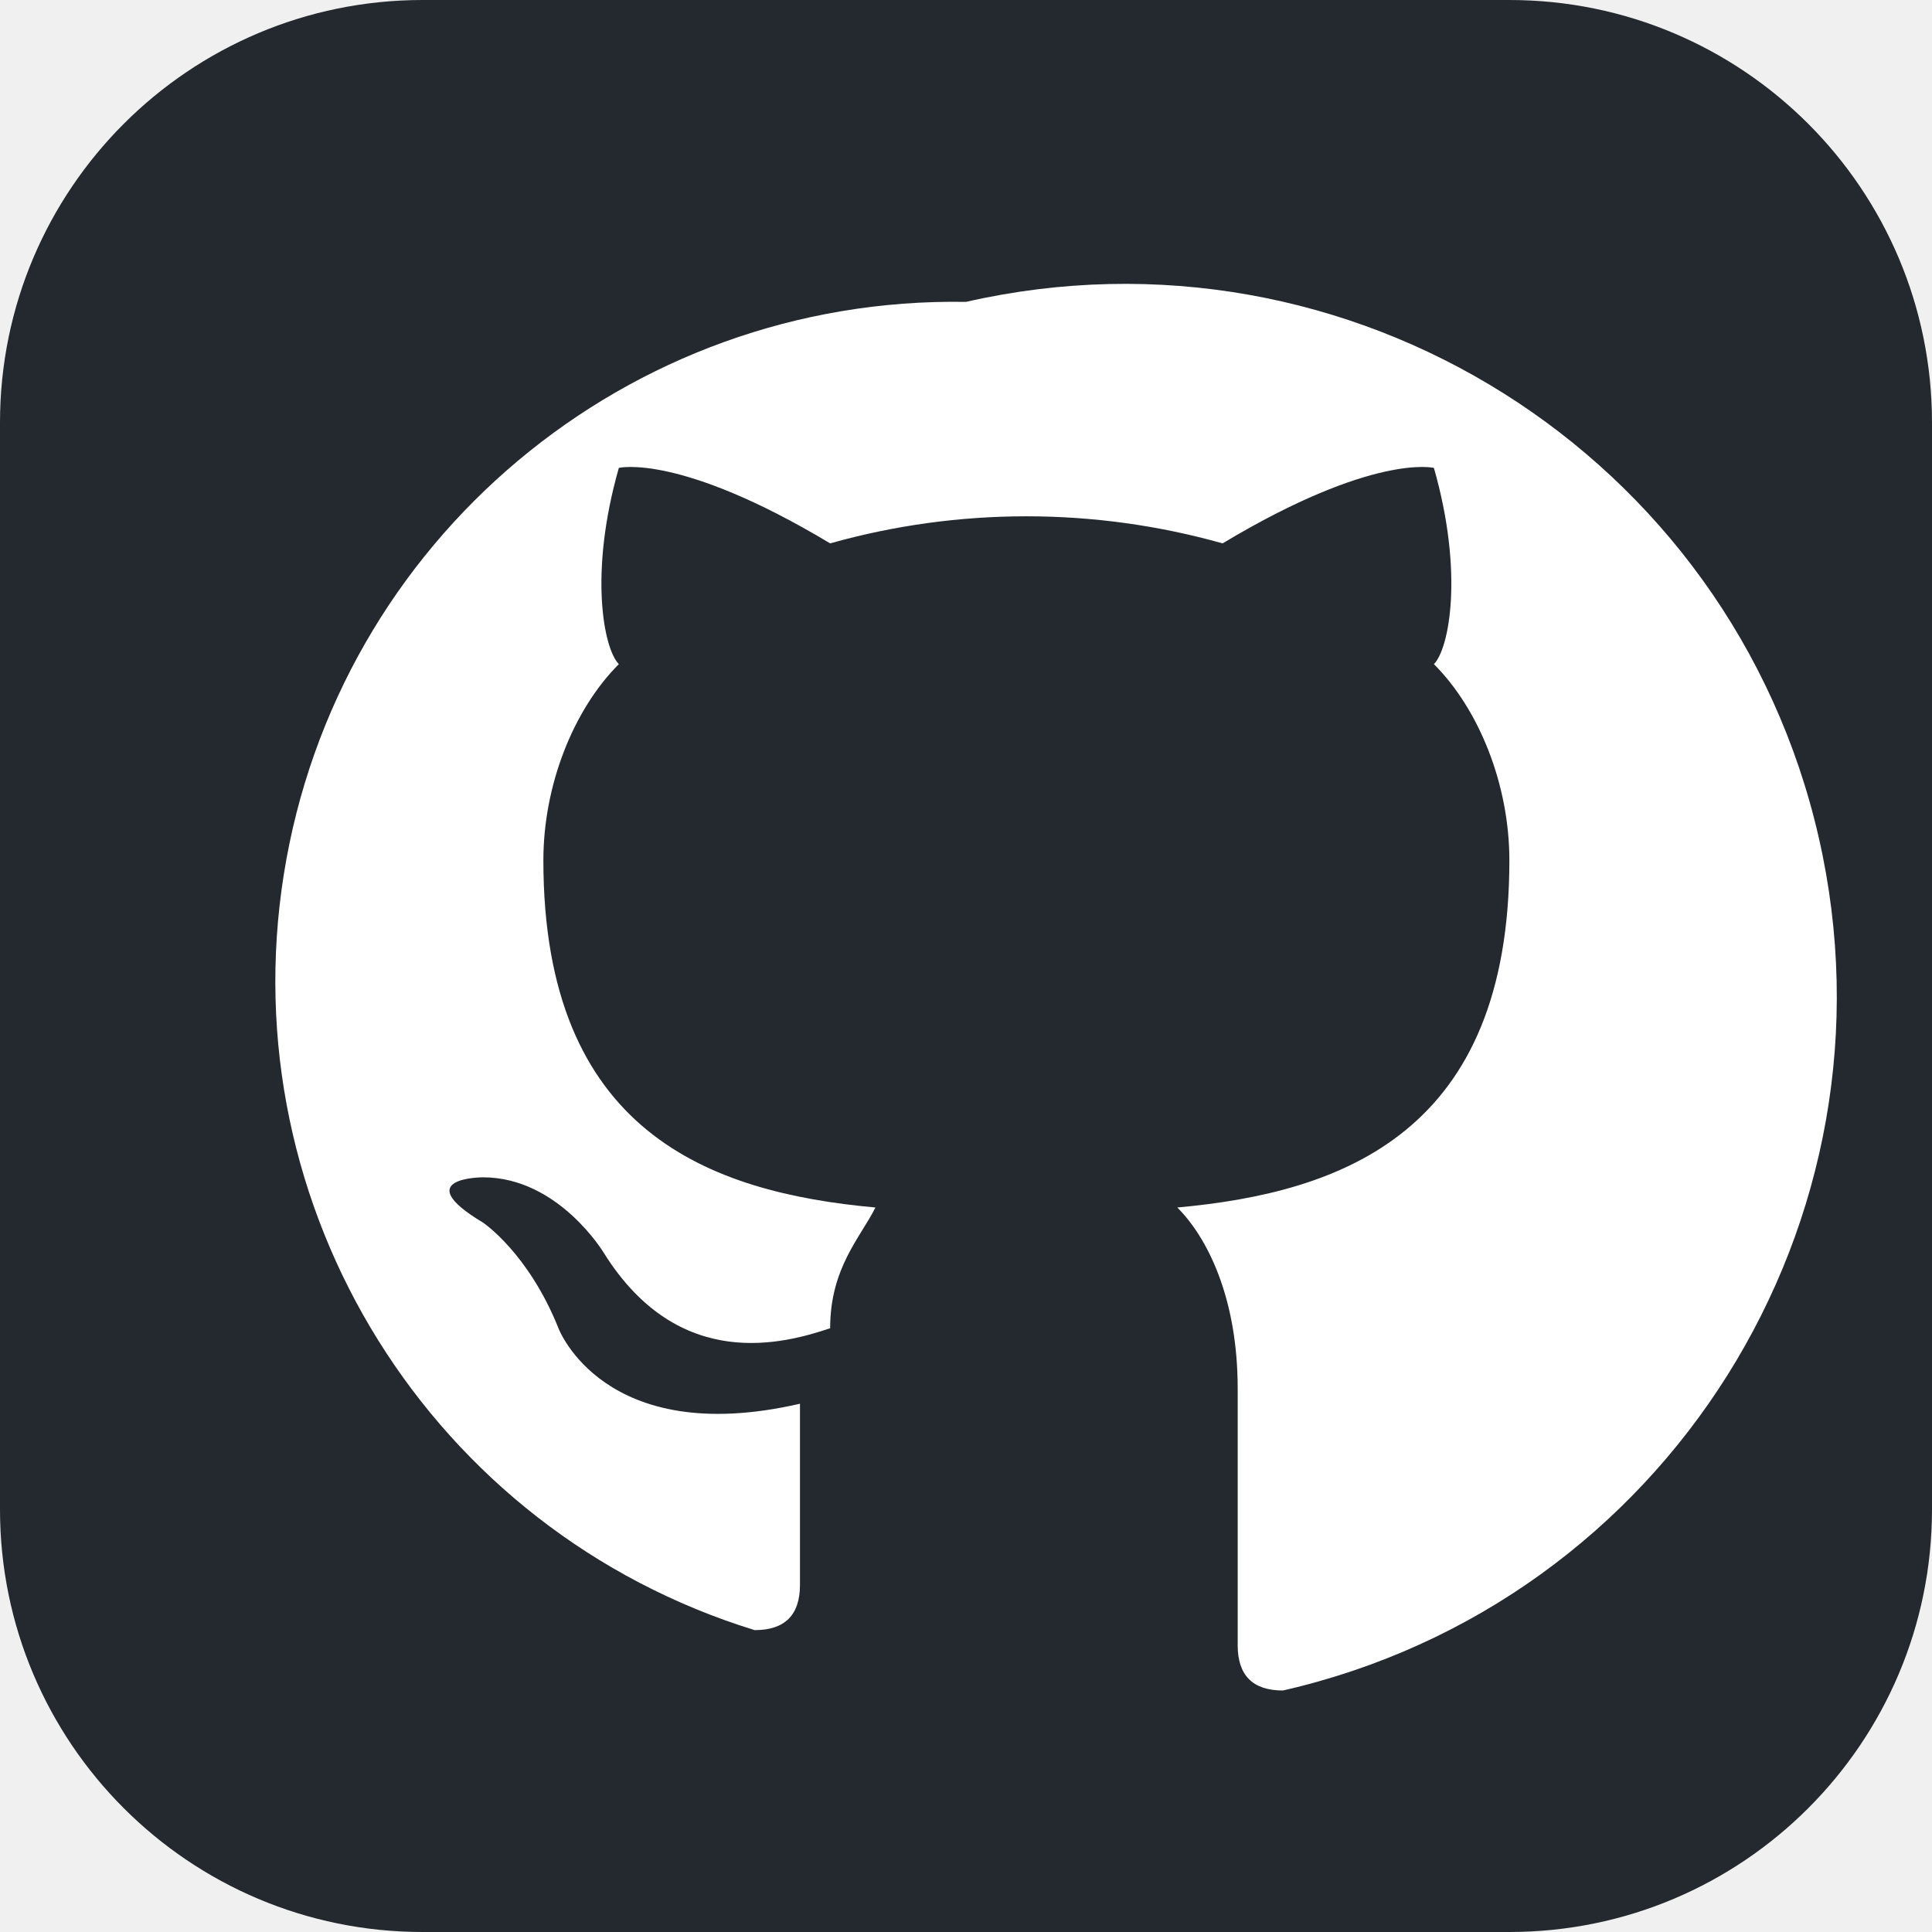
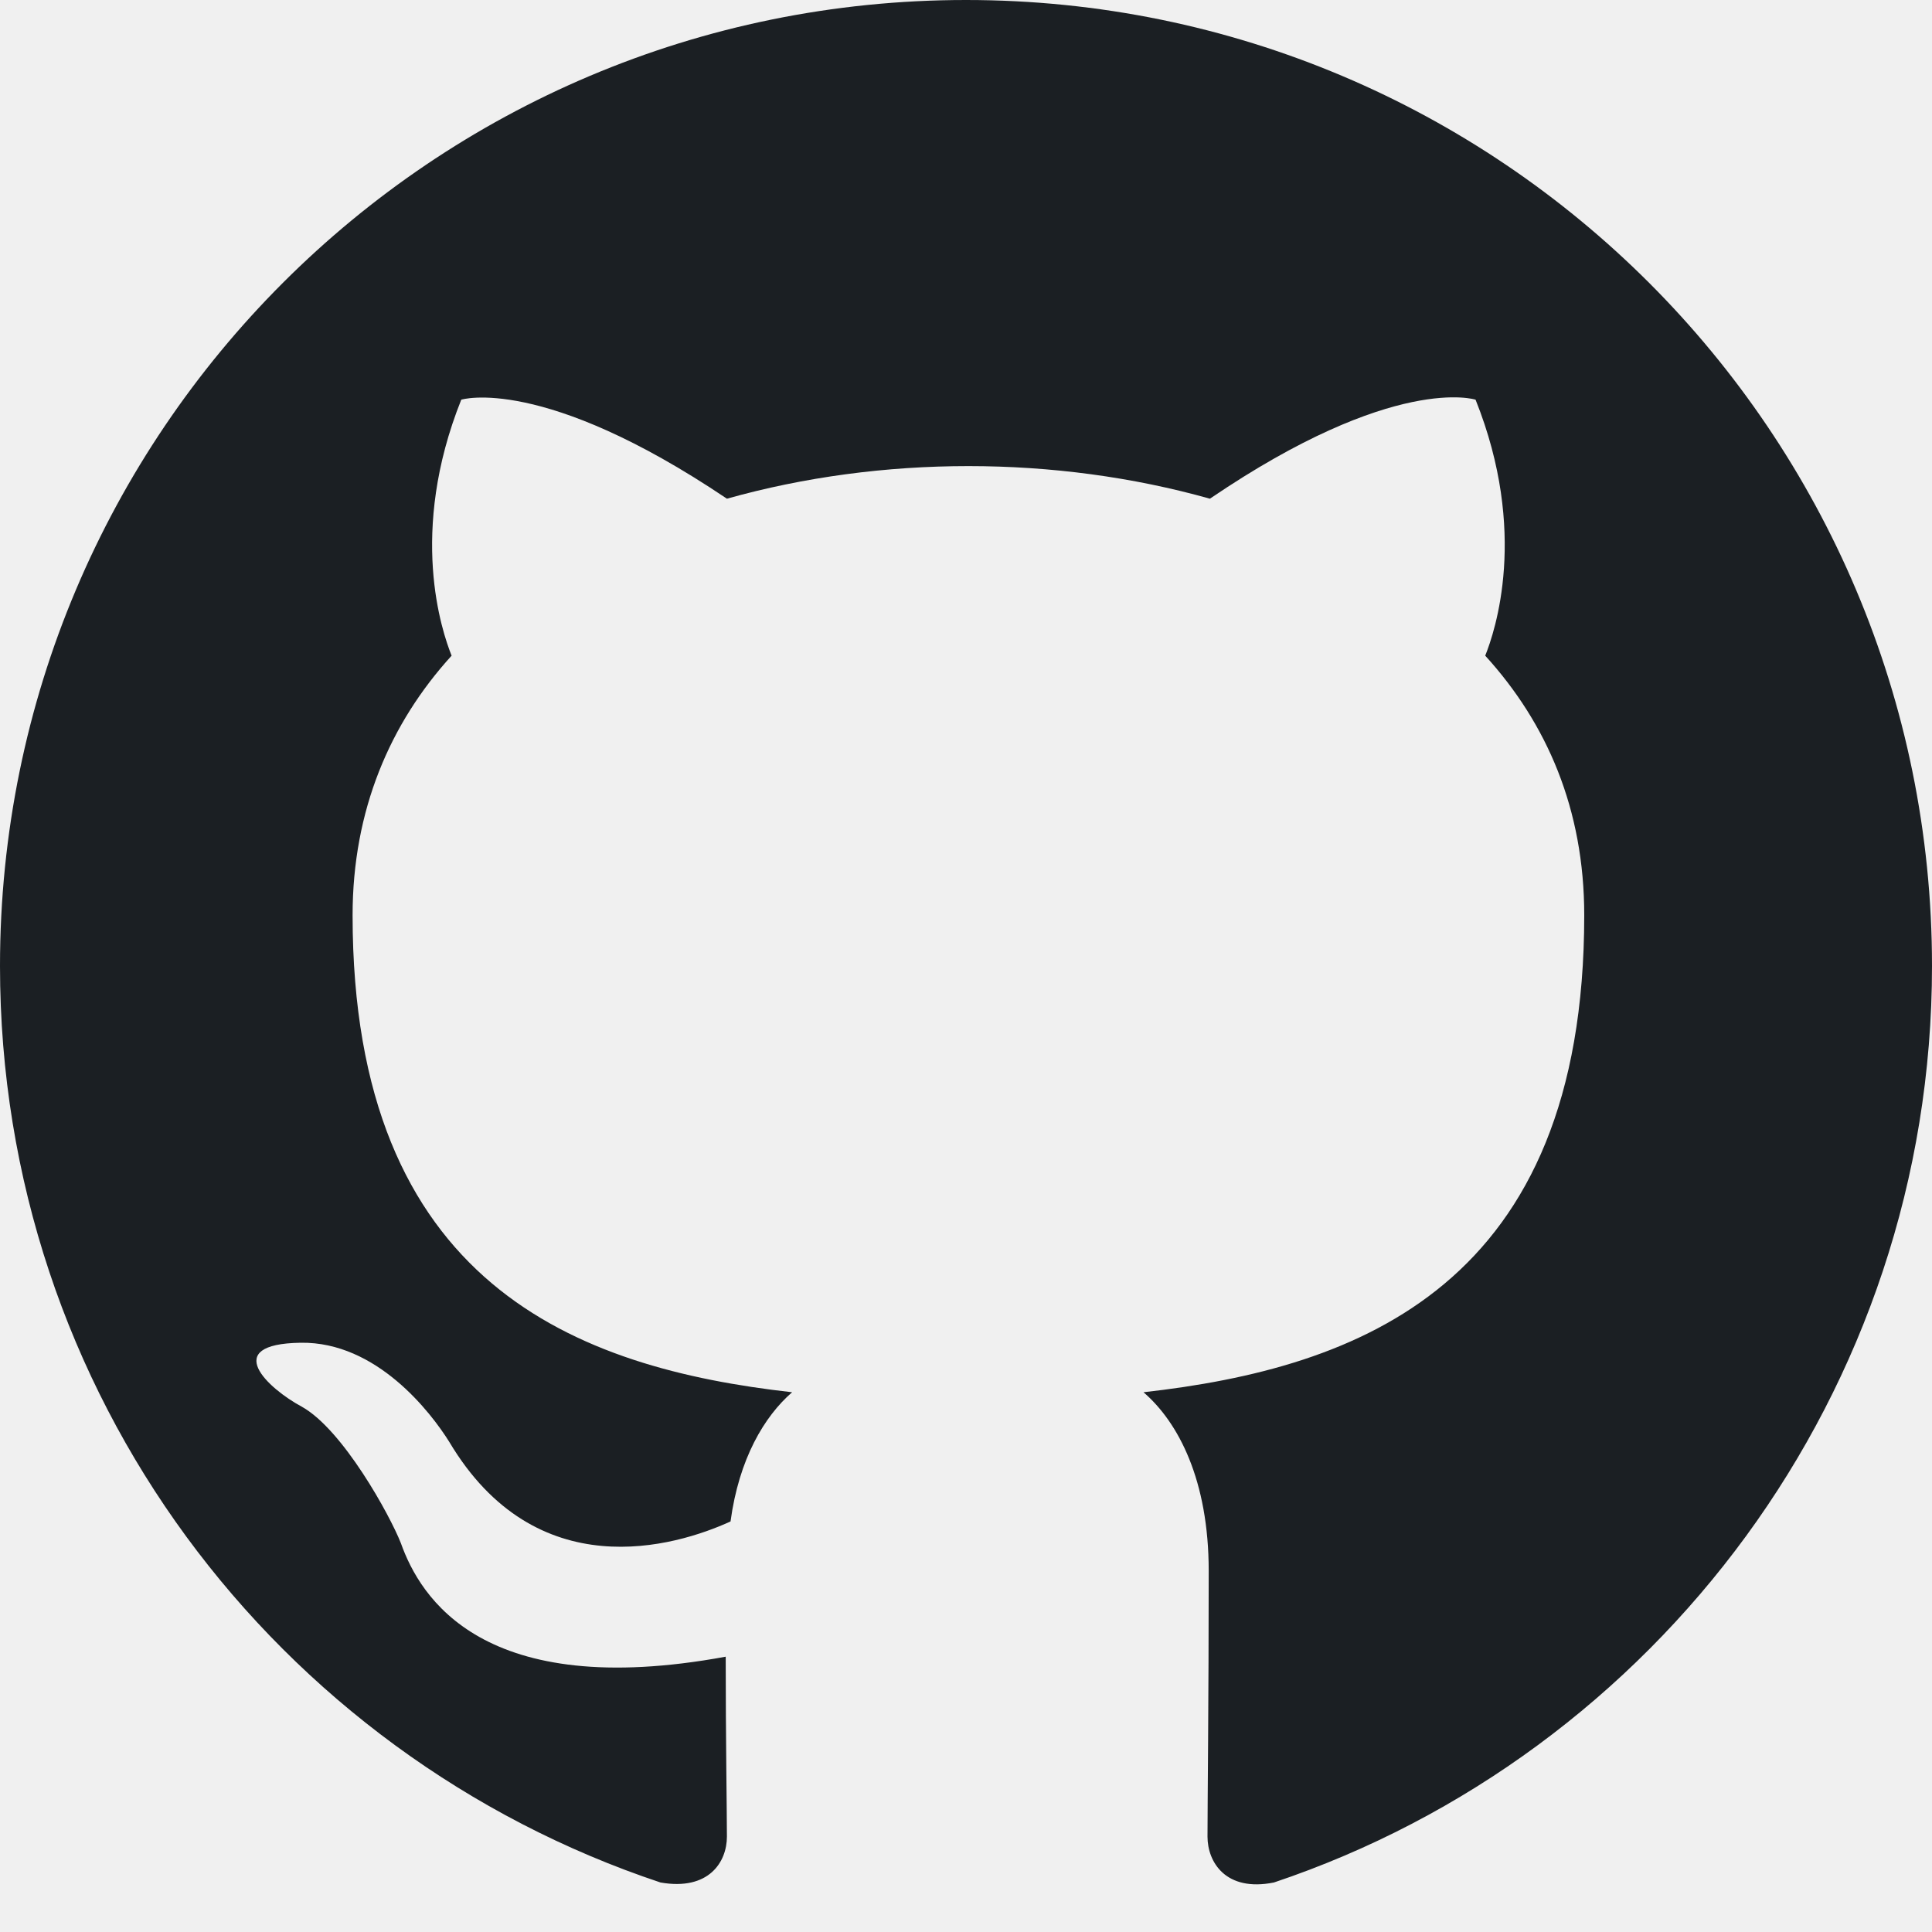
- <svg xmlns="http://www.w3.org/2000/svg" width="128" height="128" viewBox="0 0 128 128">
-   <rect width="128" height="128" rx="28" fill="#24292f" />
-   <path fill="#fff" d="M64 20a45 45 0 0 0-14 88c2 0 3-1 3-3V93c-13 3-16-5-16-5-2-5-5-7-5-7-5-3 0-3 0-3 5 0 8 5 8 5 5 8 12 6 15 5 0-4 2-6 3-8-11-1-22-5-22-23 0-5 2-10 5-13-1-1-2-6 0-13 0 0 4-1 14 5a48 48 0 0 1 26 0c10-6 14-5 14-5 2 7 1 12 0 13 3 3 5 8 5 13 0 18-11 22-22 23 2 2 4 6 4 12v17c0 2 1 3 3 3A45 45 0 0 0 64 20Z" />
+ <svg xmlns="http://www.w3.org/2000/svg" width="1024" height="1024" viewBox="0 0 1024 1024" fill="none">
+   <path fill-rule="evenodd" clip-rule="evenodd" d="M8 0C3.58 0 0 3.58 0 8C0 11.54 2.29 14.53 5.47 15.59C5.87 15.66 6.02 15.42 6.02 15.21C6.02 15.02 6.01 14.39 6.01 13.72C4 14.09 3.48 13.23 3.32 12.78C3.23 12.55 2.84 11.84 2.5 11.65C2.22 11.5 1.82 11.13 2.49 11.12C3.12 11.11 3.57 11.7 3.72 11.94C4.44 13.15 5.59 12.81 6.05 12.6C6.12 12.08 6.33 11.73 6.56 11.53C4.78 11.33 2.92 10.64 2.92 7.58C2.92 6.71 3.23 5.99 3.74 5.43C3.66 5.23 3.38 4.41 3.82 3.31C3.82 3.31 4.49 3.1 6.02 4.13C6.66 3.95 7.34 3.86 8.02 3.86C8.7 3.86 9.38 3.95 10.02 4.13C11.55 3.09 12.22 3.31 12.22 3.31C12.66 4.41 12.38 5.23 12.3 5.43C12.81 5.99 13.12 6.7 13.12 7.58C13.12 10.65 11.25 11.33 9.47 11.53C9.76 11.78 10.01 12.26 10.01 13.01C10.01 14.08 10 14.94 10 15.21C10 15.42 10.15 15.67 10.55 15.59C13.71 14.53 16 11.53 16 8C16 3.58 12.42 0 8 0Z" transform="scale(64)" fill="#1B1F23" />
</svg>
